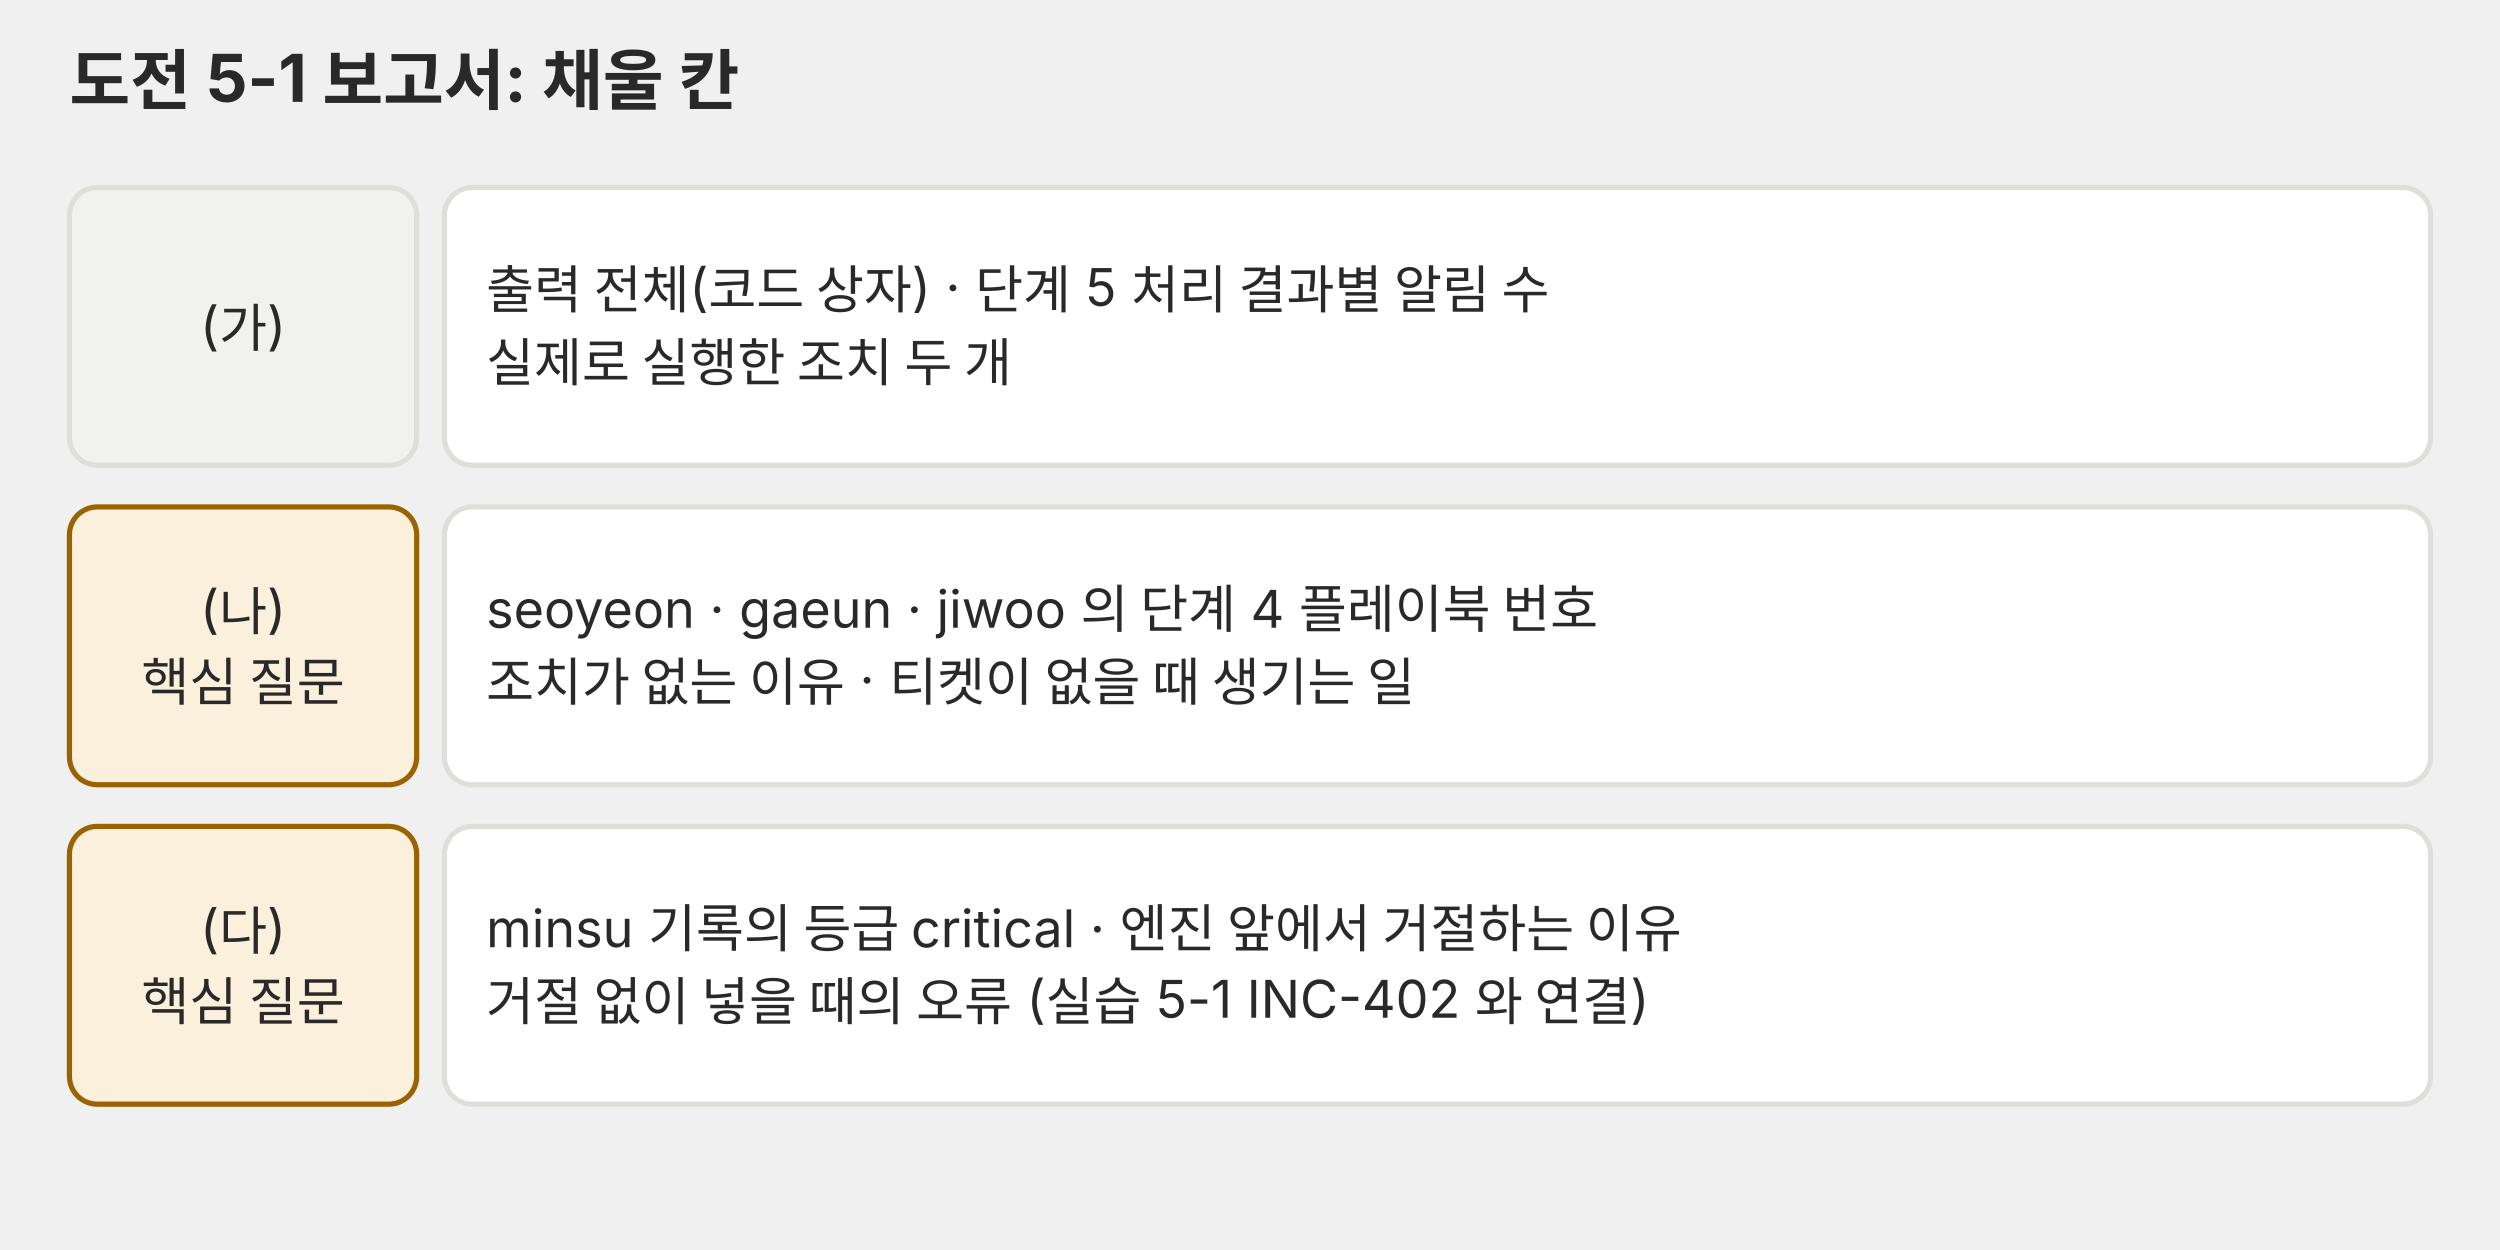
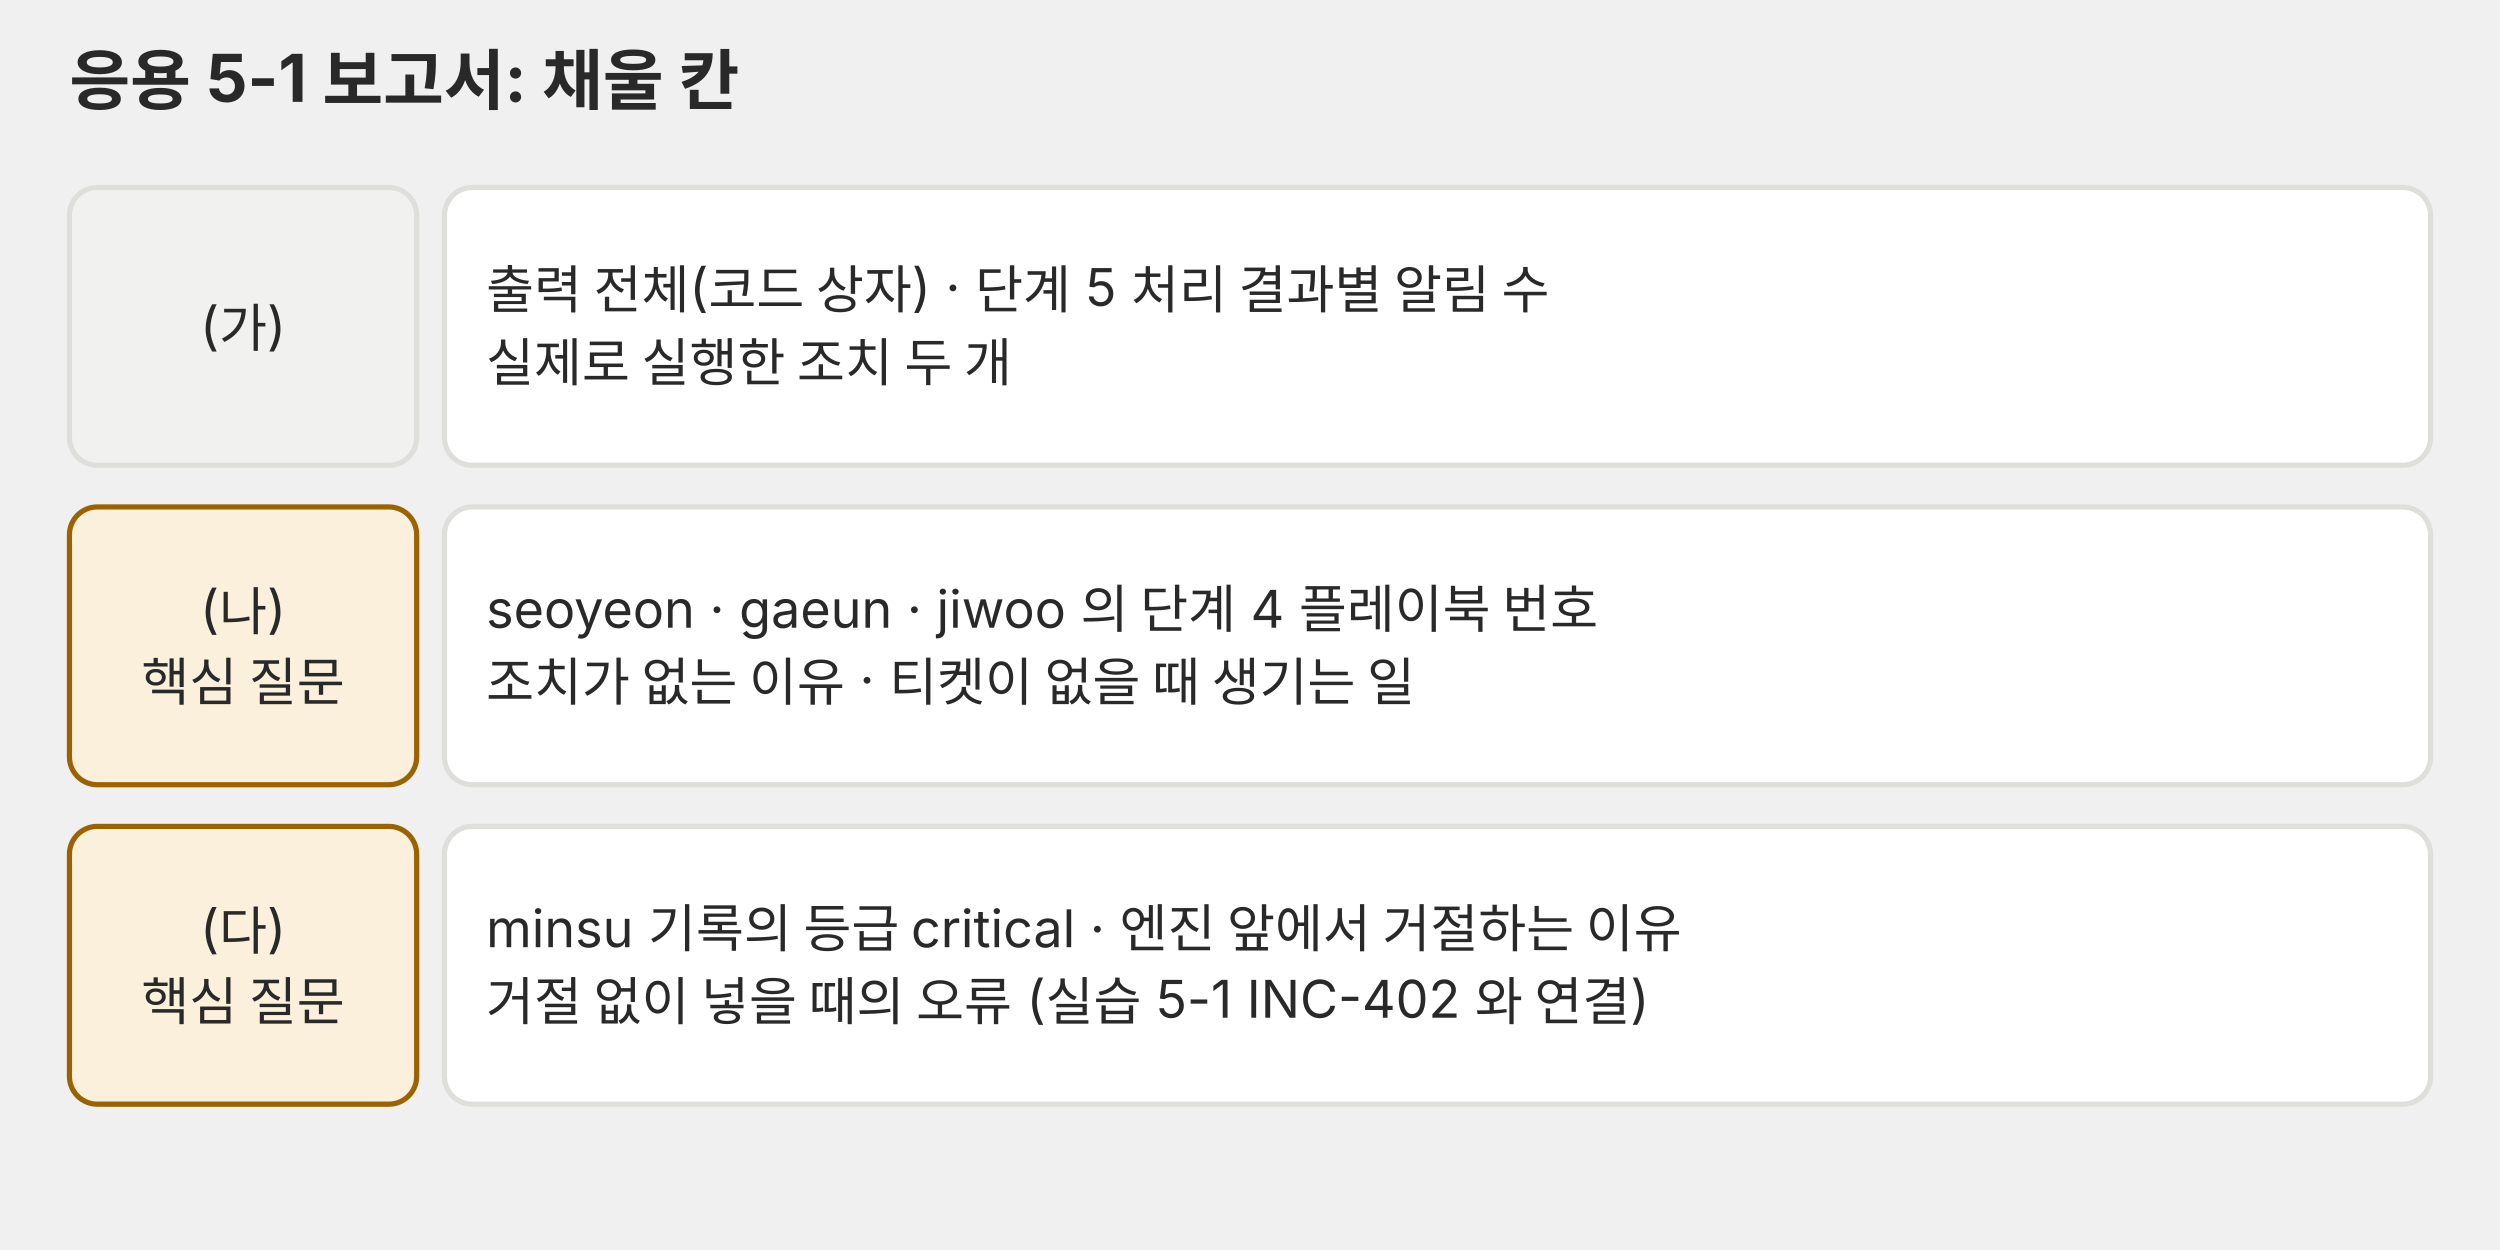
<svg xmlns="http://www.w3.org/2000/svg" viewBox="0 0 720 360" role="img">
  <defs>
    <marker id="a-p03" viewBox="0 0 10 10" refX="9" refY="5" markerWidth="7" markerHeight="7" orient="auto-start-reverse">
      <path d="M0,0 L10,5 L0,10 z" fill="#666660" />
    </marker>
  </defs>
  <g font-family="Pretendard, 'Noto Sans KR', -apple-system, 'Segoe UI', sans-serif">
-     <text x="20" y="30" font-size="19" fill="#292929" text-anchor="start" font-weight="bold">도전 5-1 보고서: 채울 칸</text>
+     <text x="20" y="30" font-size="19" fill="#292929" text-anchor="start" font-weight="bold">응용 5-1 보고서: 채울 칸</text>
    <rect x="20" y="54" width="100" height="80" rx="8" fill="#f1f1ef" stroke="#dededb" stroke-width="1.5" />
    <text x="70.0" y="99.2" font-size="15" fill="#292929" text-anchor="middle">(가)</text>
    <rect x="128" y="54" width="572" height="80" rx="8" fill="#ffffff" stroke="#dededb" stroke-width="1.5" />
    <text x="140" y="88.8" font-size="15" fill="#292929" text-anchor="start">출력 전체(코드 상자) · 단계 5 처리 결과별 알림 수</text>
    <text x="140" y="109.8" font-size="15" fill="#292929" text-anchor="start">실제로 실행한 조치 두 개</text>
    <rect x="20" y="146" width="100" height="80" rx="8" fill="#fbf0dc" stroke="#9a6200" stroke-width="1.5" />
    <text x="70.0" y="180.8" font-size="15" fill="#292929" text-anchor="middle">(나)</text>
    <text x="70.0" y="201.8" font-size="15" fill="#292929" text-anchor="middle">핵심 질문</text>
    <rect x="128" y="146" width="572" height="80" rx="8" fill="#ffffff" stroke="#dededb" stroke-width="1.5" />
    <text x="140" y="180.8" font-size="15" fill="#292929" text-anchor="start">seoyeon · gaeun · jiwoo 의 단계 4 플레이북 번호</text>
    <text x="140" y="201.8" font-size="15" fill="#292929" text-anchor="start">조치가 없는 이유 · 티켓이 없을 때 생기는 일</text>
    <rect x="20" y="238" width="100" height="80" rx="8" fill="#fbf0dc" stroke="#9a6200" stroke-width="1.5" />
    <text x="70.0" y="272.8" font-size="15" fill="#292929" text-anchor="middle">(다)</text>
    <text x="70.0" y="293.8" font-size="15" fill="#292929" text-anchor="middle">핵심 질문</text>
    <rect x="128" y="238" width="572" height="80" rx="8" fill="#ffffff" stroke="#dededb" stroke-width="1.5" />
    <text x="140" y="272.8" font-size="15" fill="#292929" text-anchor="start">minsu 기록의 등급 critical · 엔진 앞에서 거절하는 이유</text>
    <text x="140" y="293.8" font-size="15" fill="#292929" text-anchor="start">거절 없이 넣을 때의 오류 (실습 5-1 INC-402 와 연결)</text>
  </g>
</svg>
